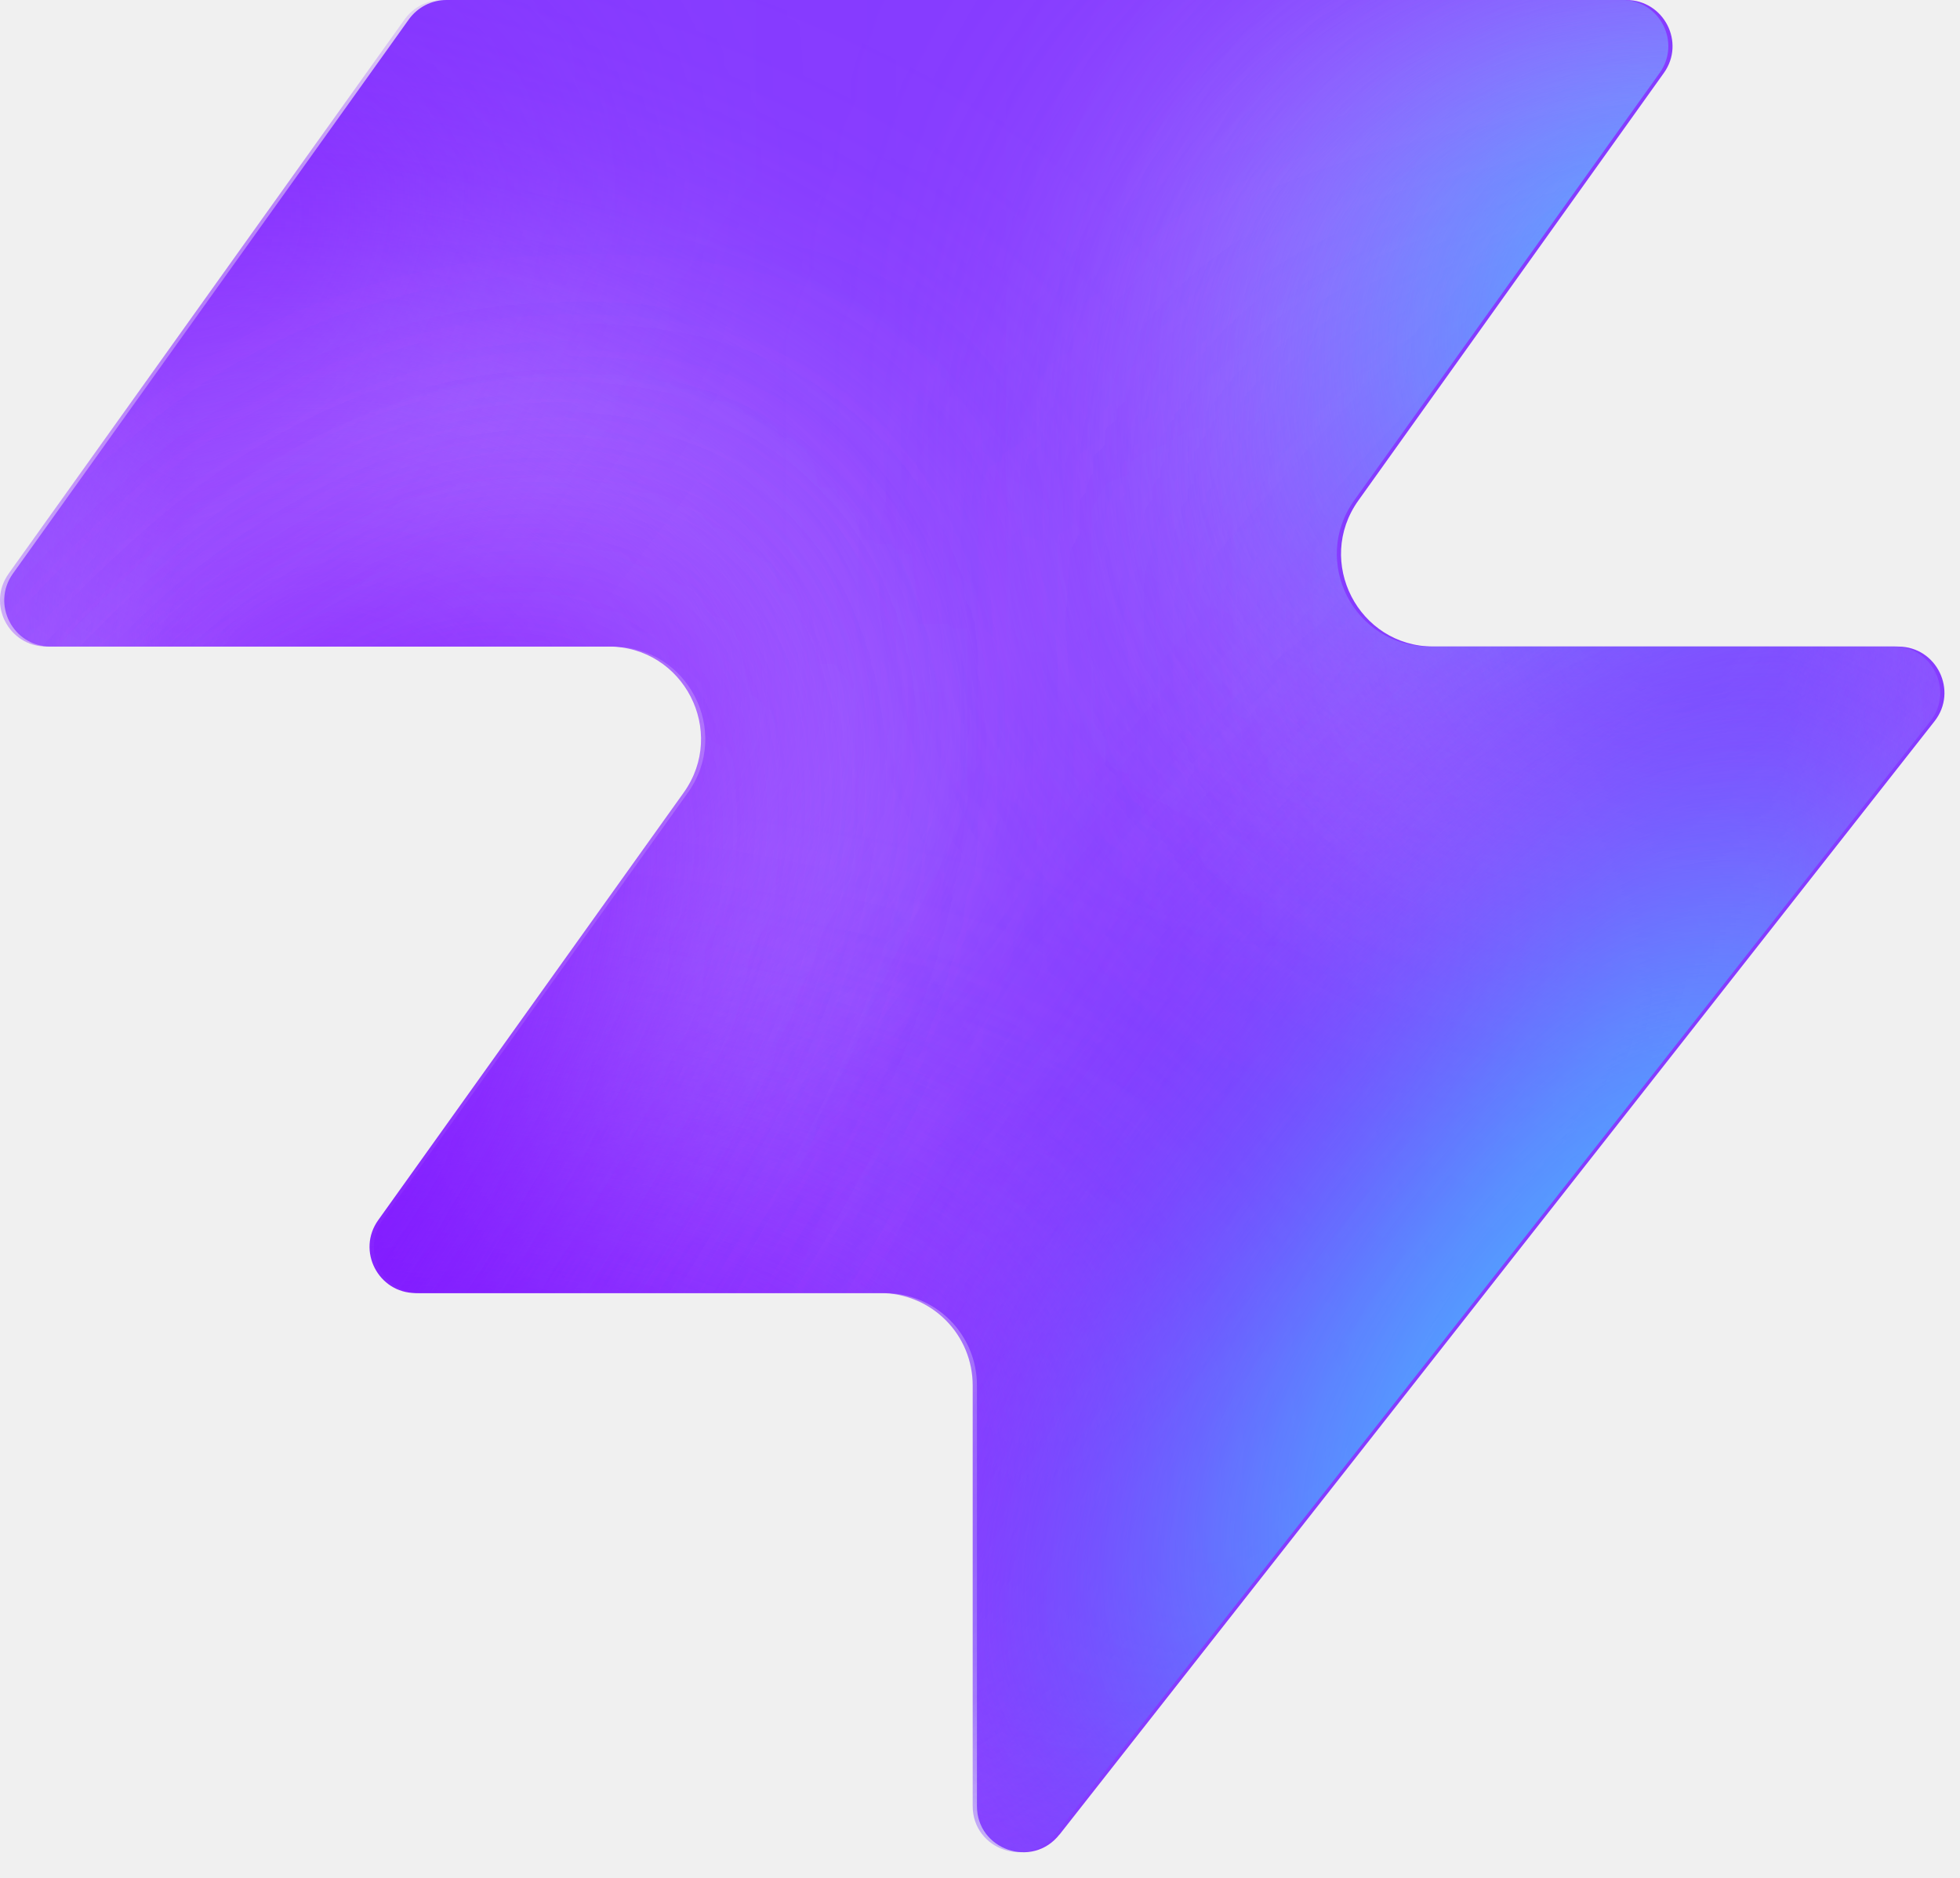
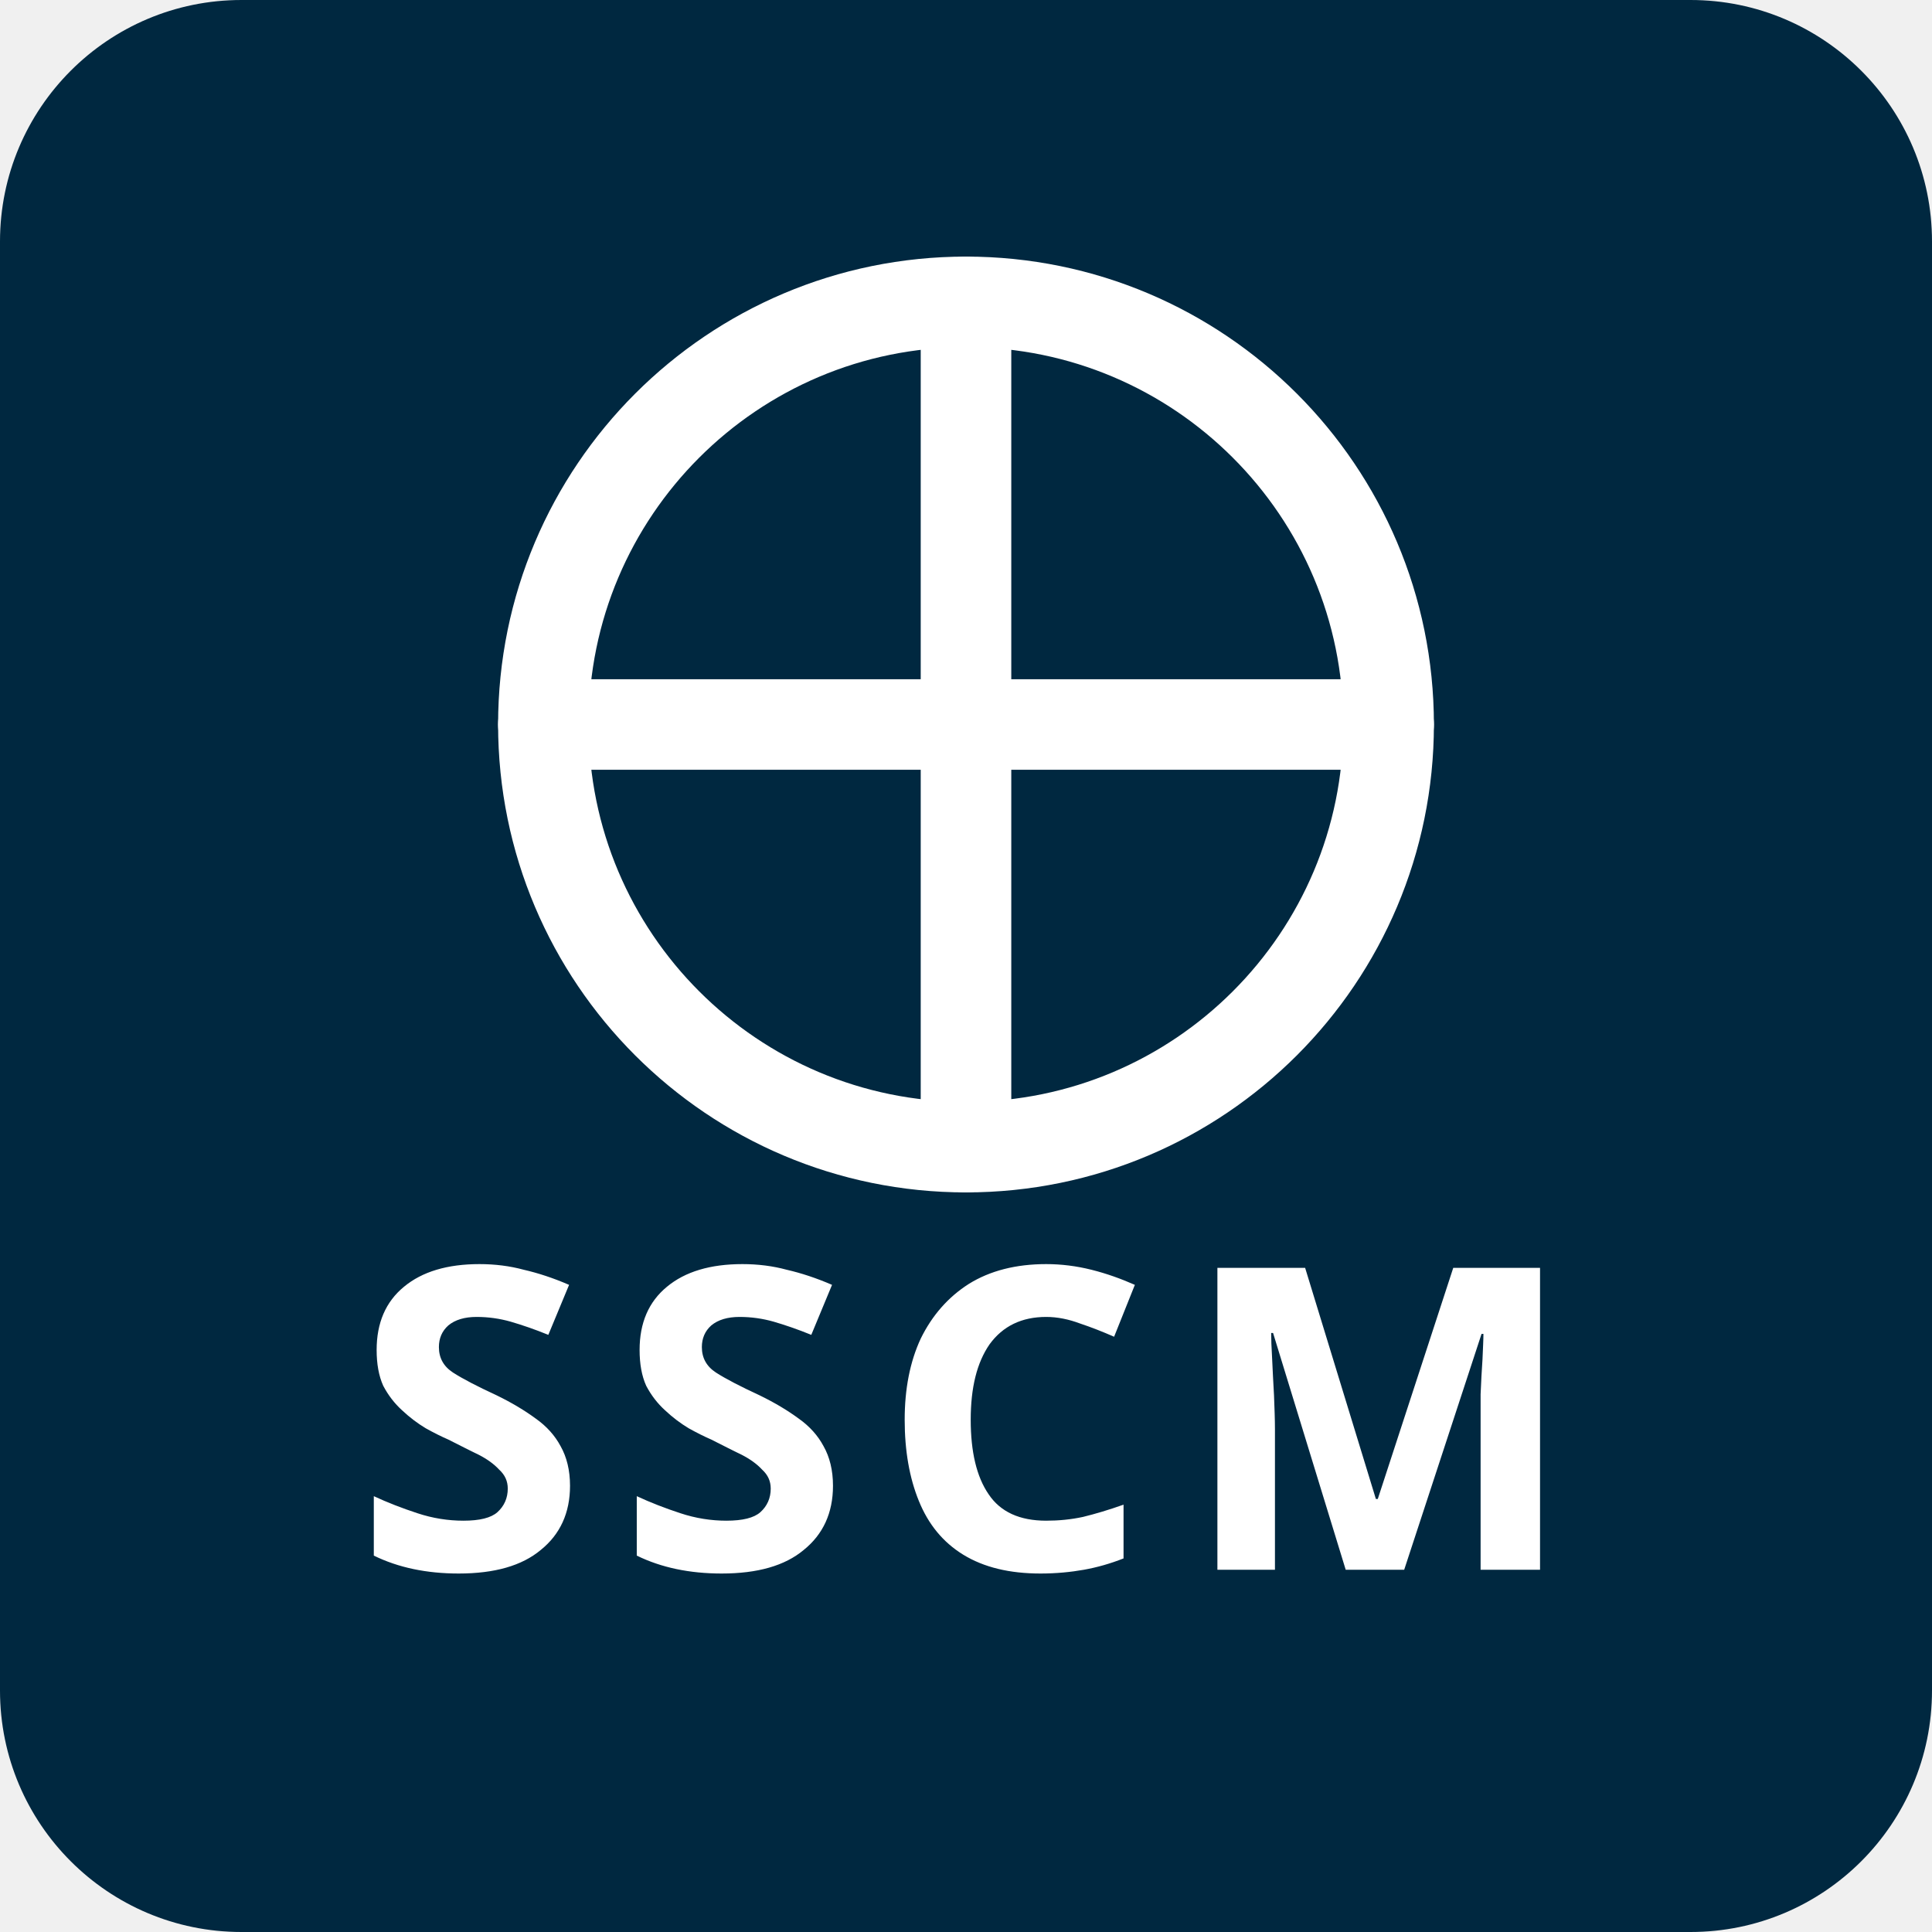
- <svg xmlns="http://www.w3.org/2000/svg" width="48" height="46" fill="none" viewBox="0 0 48 46">
-   <path fill="#863bff" d="M25.946 44.938c-.664.845-2.021.375-2.021-.698V33.937a2.26 2.26 0 0 0-2.262-2.262H10.287c-.92 0-1.456-1.04-.92-1.788l7.48-10.471c1.07-1.497 0-3.578-1.842-3.578H1.237c-.92 0-1.456-1.04-.92-1.788L10.013.474c.214-.297.556-.474.92-.474h28.894c.92 0 1.456 1.04.92 1.788l-7.48 10.471c-1.07 1.498 0 3.579 1.842 3.579h11.377c.943 0 1.473 1.088.89 1.83L25.947 44.94z" style="fill:#863bff;fill:color(display-p3 .525 .23 1);fill-opacity:1" />
-   <mask id="a" width="48" height="46" x="0" y="0" maskUnits="userSpaceOnUse" style="mask-type:alpha">
-     <path fill="#000" d="M25.842 44.938c-.664.844-2.021.375-2.021-.698V33.937a2.26 2.26 0 0 0-2.262-2.262H10.183c-.92 0-1.456-1.04-.92-1.788l7.48-10.471c1.07-1.498 0-3.579-1.842-3.579H1.133c-.92 0-1.456-1.04-.92-1.787L9.91.473c.214-.297.556-.474.92-.474h28.894c.92 0 1.456 1.04.92 1.788l-7.48 10.471c-1.07 1.498 0 3.578 1.842 3.578h11.377c.943 0 1.473 1.088.89 1.832L25.843 44.94z" style="fill:#000;fill-opacity:1" />
-   </mask>
-   <g mask="url(#a)">
-     <g filter="url(#b)">
-       <ellipse cx="5.508" cy="14.704" fill="#ede6ff" rx="5.508" ry="14.704" style="fill:#ede6ff;fill:color(display-p3 .927 .903 1);fill-opacity:1" transform="matrix(.00324 1 1 -.00324 -4.47 31.516)" />
-     </g>
-     <g filter="url(#c)">
-       <ellipse cx="10.399" cy="29.851" fill="#ede6ff" rx="10.399" ry="29.851" style="fill:#ede6ff;fill:color(display-p3 .927 .903 1);fill-opacity:1" transform="matrix(.00324 1 1 -.00324 -39.328 7.883)" />
-     </g>
-     <g filter="url(#d)">
-       <ellipse cx="5.508" cy="30.487" fill="#7e14ff" rx="5.508" ry="30.487" style="fill:#7e14ff;fill:color(display-p3 .492 .077 1);fill-opacity:1" transform="rotate(89.814 -25.913 -14.639)scale(1 -1)" />
-     </g>
-     <g filter="url(#e)">
-       <ellipse cx="5.508" cy="30.599" fill="#7e14ff" rx="5.508" ry="30.599" style="fill:#7e14ff;fill:color(display-p3 .492 .077 1);fill-opacity:1" transform="rotate(89.814 -32.644 -3.334)scale(1 -1)" />
-     </g>
-     <g filter="url(#f)">
-       <ellipse cx="5.508" cy="30.599" fill="#7e14ff" rx="5.508" ry="30.599" style="fill:#7e14ff;fill:color(display-p3 .492 .077 1);fill-opacity:1" transform="matrix(.00324 1 1 -.00324 -34.34 30.47)" />
-     </g>
-     <g filter="url(#g)">
-       <ellipse cx="14.072" cy="22.078" fill="#ede6ff" rx="14.072" ry="22.078" style="fill:#ede6ff;fill:color(display-p3 .927 .903 1);fill-opacity:1" transform="rotate(93.35 24.506 48.493)scale(-1 1)" />
-     </g>
-     <g filter="url(#h)">
-       <ellipse cx="3.47" cy="21.501" fill="#7e14ff" rx="3.47" ry="21.501" style="fill:#7e14ff;fill:color(display-p3 .492 .077 1);fill-opacity:1" transform="rotate(89.009 28.708 47.59)scale(-1 1)" />
-     </g>
-     <g filter="url(#i)">
-       <ellipse cx="3.47" cy="21.501" fill="#7e14ff" rx="3.47" ry="21.501" style="fill:#7e14ff;fill:color(display-p3 .492 .077 1);fill-opacity:1" transform="rotate(89.009 28.708 47.59)scale(-1 1)" />
-     </g>
-     <g filter="url(#j)">
-       <ellipse cx=".387" cy="8.972" fill="#7e14ff" rx="4.407" ry="29.108" style="fill:#7e14ff;fill:color(display-p3 .492 .077 1);fill-opacity:1" transform="rotate(39.51 .387 8.972)" />
-     </g>
-     <g filter="url(#k)">
-       <ellipse cx="47.523" cy="-6.092" fill="#7e14ff" rx="4.407" ry="29.108" style="fill:#7e14ff;fill:color(display-p3 .492 .077 1);fill-opacity:1" transform="rotate(37.892 47.523 -6.092)" />
-     </g>
-     <g filter="url(#l)">
-       <ellipse cx="41.412" cy="6.333" fill="#47bfff" rx="5.971" ry="9.665" style="fill:#47bfff;fill:color(display-p3 .28 .748 1);fill-opacity:1" transform="rotate(37.892 41.412 6.333)" />
-     </g>
-     <g filter="url(#m)">
-       <ellipse cx="-1.879" cy="38.332" fill="#7e14ff" rx="4.407" ry="29.108" style="fill:#7e14ff;fill:color(display-p3 .492 .077 1);fill-opacity:1" transform="rotate(37.892 -1.88 38.332)" />
-     </g>
-     <g filter="url(#n)">
-       <ellipse cx="-1.879" cy="38.332" fill="#7e14ff" rx="4.407" ry="29.108" style="fill:#7e14ff;fill:color(display-p3 .492 .077 1);fill-opacity:1" transform="rotate(37.892 -1.88 38.332)" />
-     </g>
-     <g filter="url(#o)">
-       <ellipse cx="35.651" cy="29.907" fill="#7e14ff" rx="4.407" ry="29.108" style="fill:#7e14ff;fill:color(display-p3 .492 .077 1);fill-opacity:1" transform="rotate(37.892 35.651 29.907)" />
-     </g>
-     <g filter="url(#p)">
-       <ellipse cx="38.418" cy="32.4" fill="#47bfff" rx="5.971" ry="15.297" style="fill:#47bfff;fill:color(display-p3 .28 .748 1);fill-opacity:1" transform="rotate(37.892 38.418 32.4)" />
-     </g>
-   </g>
-   <defs>
-     <filter id="b" width="60.045" height="41.654" x="-19.77" y="16.149" color-interpolation-filters="sRGB" filterUnits="userSpaceOnUse">
-       <feFlood flood-opacity="0" result="BackgroundImageFix" />
-       <feBlend in="SourceGraphic" in2="BackgroundImageFix" result="shape" />
-       <feGaussianBlur result="effect1_foregroundBlur_2002_17158" stdDeviation="7.659" />
-     </filter>
-     <filter id="c" width="90.34" height="51.437" x="-54.613" y="-7.533" color-interpolation-filters="sRGB" filterUnits="userSpaceOnUse">
-       <feFlood flood-opacity="0" result="BackgroundImageFix" />
-       <feBlend in="SourceGraphic" in2="BackgroundImageFix" result="shape" />
-       <feGaussianBlur result="effect1_foregroundBlur_2002_17158" stdDeviation="7.659" />
-     </filter>
-     <filter id="d" width="79.355" height="29.4" x="-49.64" y="2.03" color-interpolation-filters="sRGB" filterUnits="userSpaceOnUse">
-       <feFlood flood-opacity="0" result="BackgroundImageFix" />
-       <feBlend in="SourceGraphic" in2="BackgroundImageFix" result="shape" />
-       <feGaussianBlur result="effect1_foregroundBlur_2002_17158" stdDeviation="4.596" />
-     </filter>
-     <filter id="e" width="79.579" height="29.4" x="-45.045" y="20.029" color-interpolation-filters="sRGB" filterUnits="userSpaceOnUse">
-       <feFlood flood-opacity="0" result="BackgroundImageFix" />
-       <feBlend in="SourceGraphic" in2="BackgroundImageFix" result="shape" />
-       <feGaussianBlur result="effect1_foregroundBlur_2002_17158" stdDeviation="4.596" />
-     </filter>
-     <filter id="f" width="79.579" height="29.4" x="-43.513" y="21.178" color-interpolation-filters="sRGB" filterUnits="userSpaceOnUse">
-       <feFlood flood-opacity="0" result="BackgroundImageFix" />
-       <feBlend in="SourceGraphic" in2="BackgroundImageFix" result="shape" />
-       <feGaussianBlur result="effect1_foregroundBlur_2002_17158" stdDeviation="4.596" />
-     </filter>
-     <filter id="g" width="74.749" height="58.852" x="15.756" y="-17.901" color-interpolation-filters="sRGB" filterUnits="userSpaceOnUse">
-       <feFlood flood-opacity="0" result="BackgroundImageFix" />
-       <feBlend in="SourceGraphic" in2="BackgroundImageFix" result="shape" />
-       <feGaussianBlur result="effect1_foregroundBlur_2002_17158" stdDeviation="7.659" />
-     </filter>
-     <filter id="h" width="61.377" height="25.362" x="23.548" y="2.284" color-interpolation-filters="sRGB" filterUnits="userSpaceOnUse">
-       <feFlood flood-opacity="0" result="BackgroundImageFix" />
-       <feBlend in="SourceGraphic" in2="BackgroundImageFix" result="shape" />
-       <feGaussianBlur result="effect1_foregroundBlur_2002_17158" stdDeviation="4.596" />
-     </filter>
-     <filter id="i" width="61.377" height="25.362" x="23.548" y="2.284" color-interpolation-filters="sRGB" filterUnits="userSpaceOnUse">
-       <feFlood flood-opacity="0" result="BackgroundImageFix" />
-       <feBlend in="SourceGraphic" in2="BackgroundImageFix" result="shape" />
-       <feGaussianBlur result="effect1_foregroundBlur_2002_17158" stdDeviation="4.596" />
-     </filter>
-     <filter id="j" width="56.045" height="63.649" x="-27.636" y="-22.853" color-interpolation-filters="sRGB" filterUnits="userSpaceOnUse">
-       <feFlood flood-opacity="0" result="BackgroundImageFix" />
-       <feBlend in="SourceGraphic" in2="BackgroundImageFix" result="shape" />
-       <feGaussianBlur result="effect1_foregroundBlur_2002_17158" stdDeviation="4.596" />
-     </filter>
-     <filter id="k" width="54.814" height="64.646" x="20.116" y="-38.415" color-interpolation-filters="sRGB" filterUnits="userSpaceOnUse">
-       <feFlood flood-opacity="0" result="BackgroundImageFix" />
-       <feBlend in="SourceGraphic" in2="BackgroundImageFix" result="shape" />
-       <feGaussianBlur result="effect1_foregroundBlur_2002_17158" stdDeviation="4.596" />
-     </filter>
-     <filter id="l" width="33.541" height="35.313" x="24.641" y="-11.323" color-interpolation-filters="sRGB" filterUnits="userSpaceOnUse">
-       <feFlood flood-opacity="0" result="BackgroundImageFix" />
-       <feBlend in="SourceGraphic" in2="BackgroundImageFix" result="shape" />
-       <feGaussianBlur result="effect1_foregroundBlur_2002_17158" stdDeviation="4.596" />
-     </filter>
-     <filter id="m" width="54.814" height="64.646" x="-29.286" y="6.009" color-interpolation-filters="sRGB" filterUnits="userSpaceOnUse">
-       <feFlood flood-opacity="0" result="BackgroundImageFix" />
-       <feBlend in="SourceGraphic" in2="BackgroundImageFix" result="shape" />
-       <feGaussianBlur result="effect1_foregroundBlur_2002_17158" stdDeviation="4.596" />
-     </filter>
-     <filter id="n" width="54.814" height="64.646" x="-29.286" y="6.009" color-interpolation-filters="sRGB" filterUnits="userSpaceOnUse">
-       <feFlood flood-opacity="0" result="BackgroundImageFix" />
-       <feBlend in="SourceGraphic" in2="BackgroundImageFix" result="shape" />
-       <feGaussianBlur result="effect1_foregroundBlur_2002_17158" stdDeviation="4.596" />
-     </filter>
-     <filter id="o" width="54.814" height="64.646" x="8.244" y="-2.416" color-interpolation-filters="sRGB" filterUnits="userSpaceOnUse">
-       <feFlood flood-opacity="0" result="BackgroundImageFix" />
-       <feBlend in="SourceGraphic" in2="BackgroundImageFix" result="shape" />
-       <feGaussianBlur result="effect1_foregroundBlur_2002_17158" stdDeviation="4.596" />
-     </filter>
-     <filter id="p" width="39.409" height="43.623" x="18.713" y="10.588" color-interpolation-filters="sRGB" filterUnits="userSpaceOnUse">
-       <feFlood flood-opacity="0" result="BackgroundImageFix" />
-       <feBlend in="SourceGraphic" in2="BackgroundImageFix" result="shape" />
-       <feGaussianBlur result="effect1_foregroundBlur_2002_17158" stdDeviation="4.596" />
-     </filter>
-   </defs>
+ <svg xmlns="http://www.w3.org/2000/svg" width="32" height="32" viewBox="0 0 32 32">
+   <rect width="32" height="32" fill="#002840" rx="4" />
+   <circle cx="16" cy="12" r="7" fill="none" stroke="white" stroke-width="1.5" />
+   <path d="M16 5v14M9 12h14" stroke="white" stroke-width="1.5" stroke-linecap="round" />
+   <text x="16" y="26" text-anchor="middle" fill="white" font-family="system-ui, sans-serif" font-size="7" font-weight="600" letter-spacing="0.5px">SSCM</text>
</svg>
